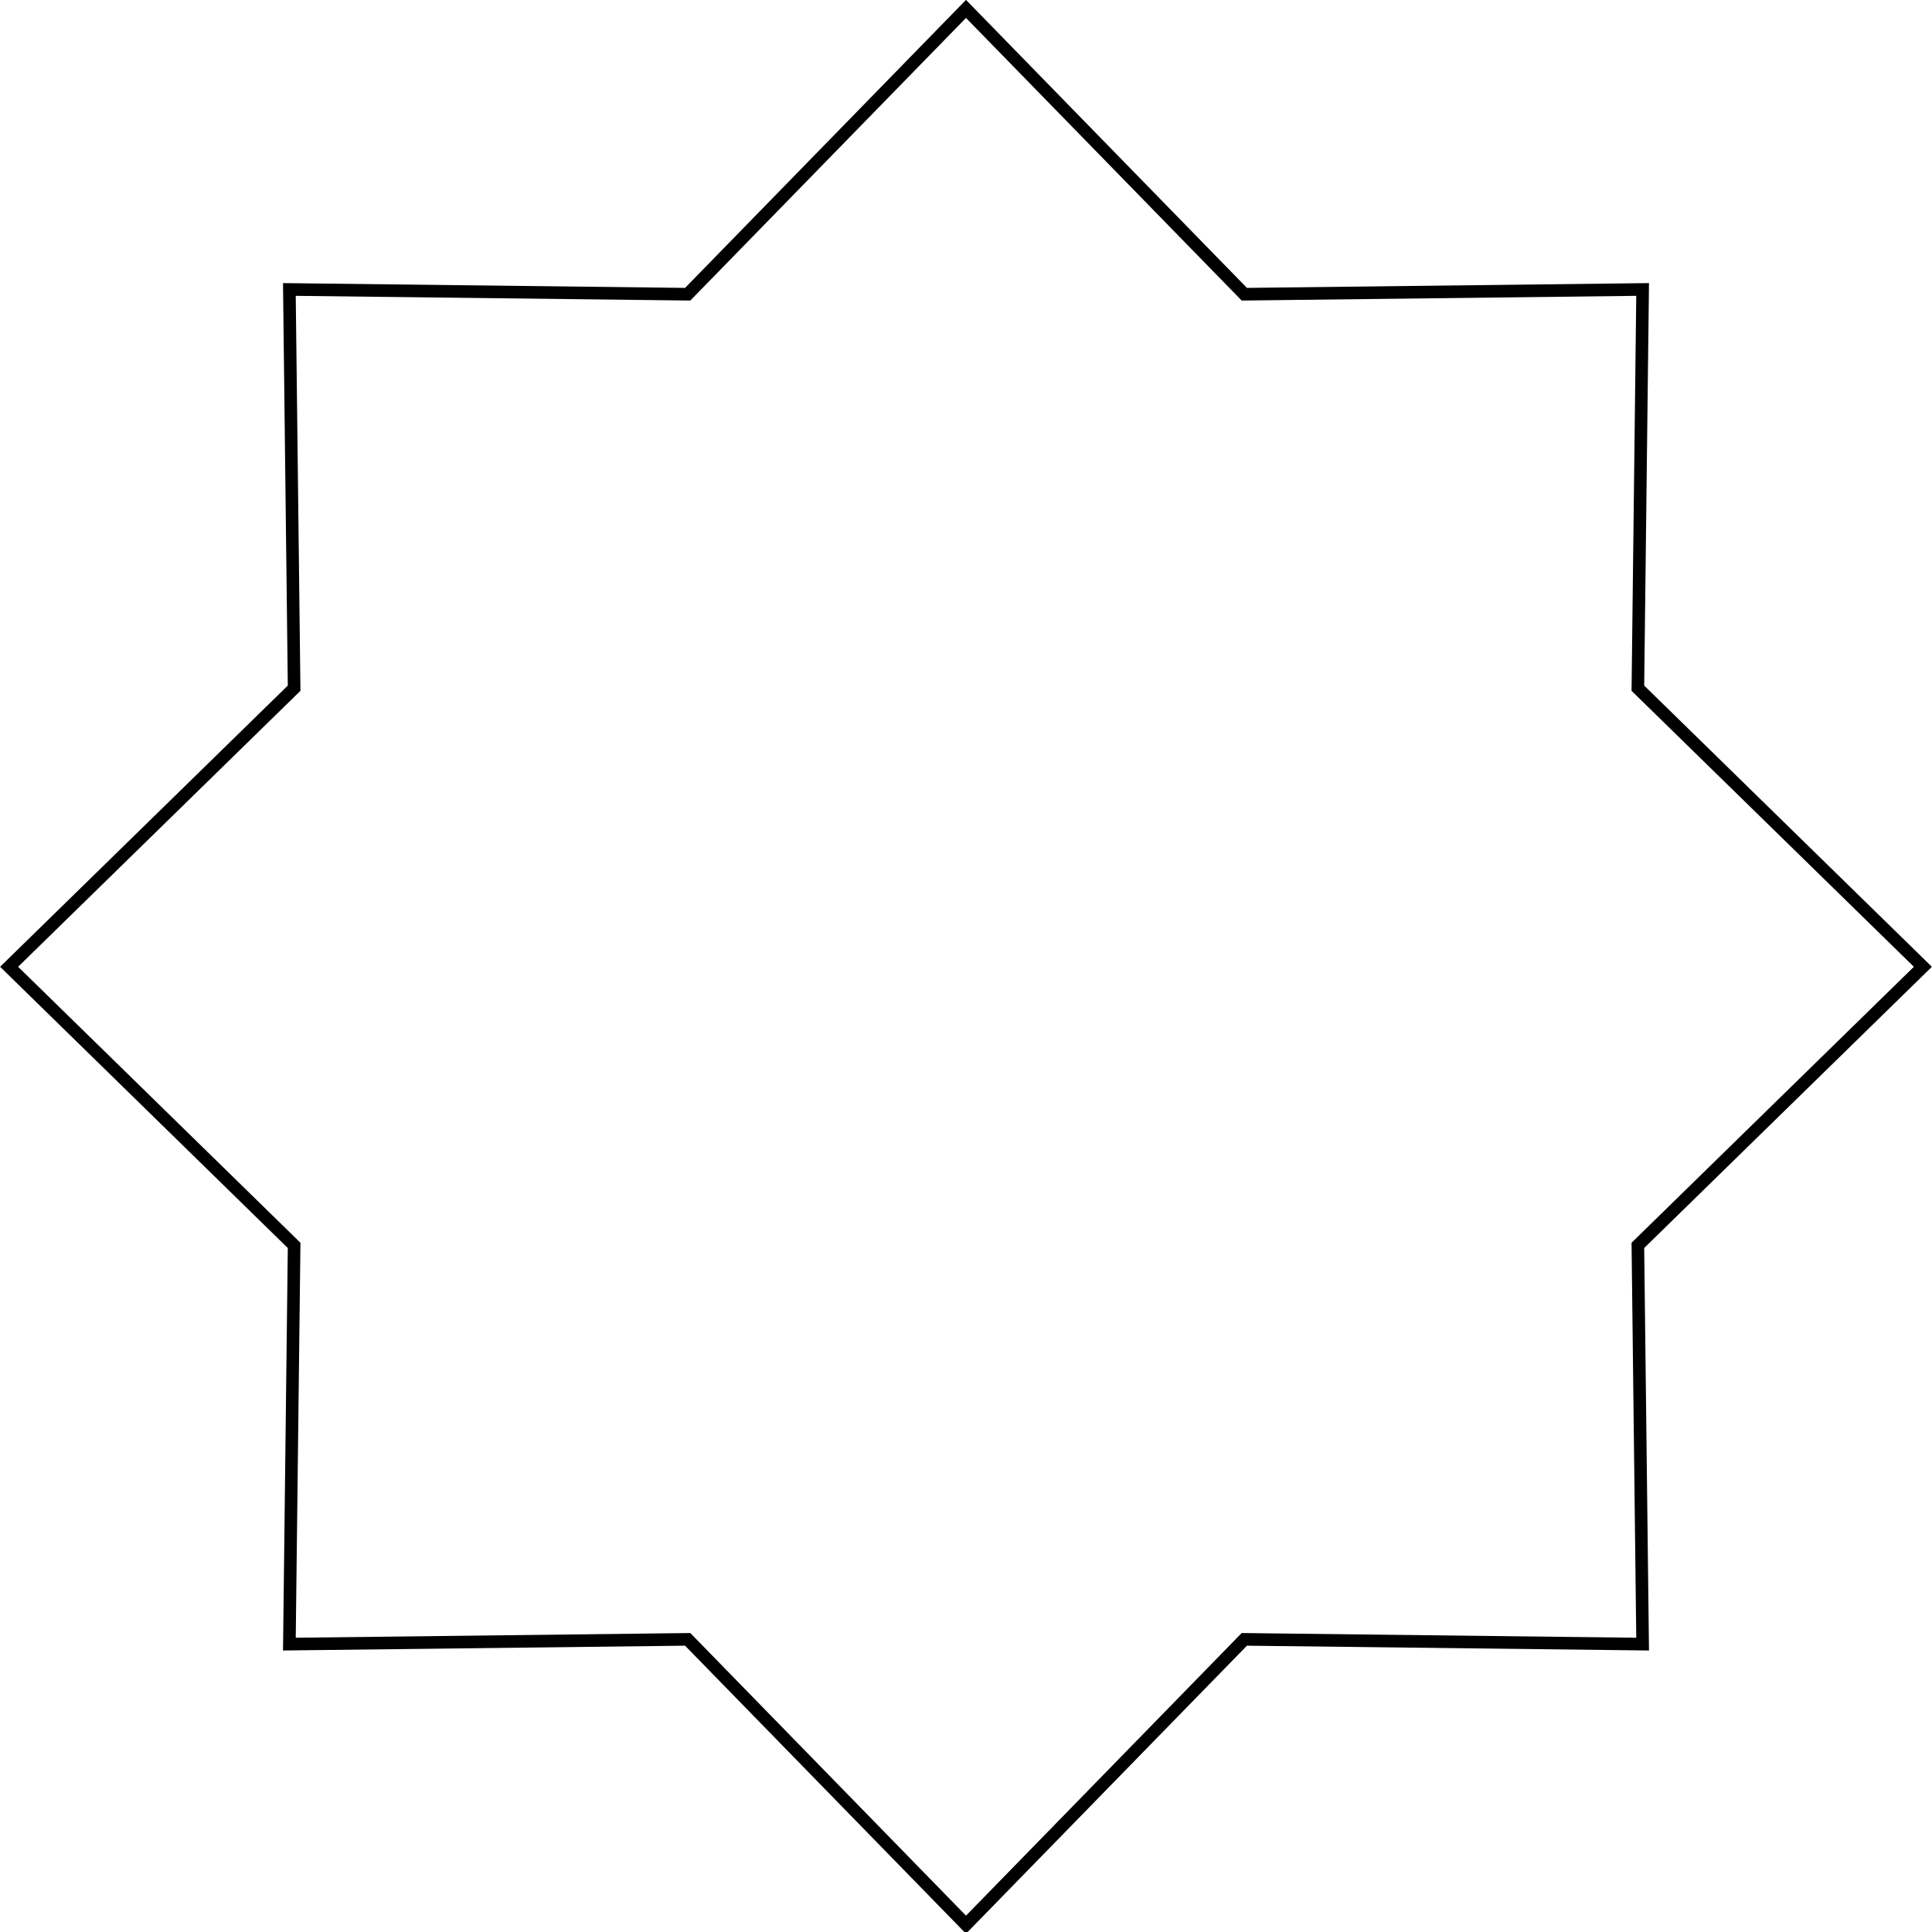
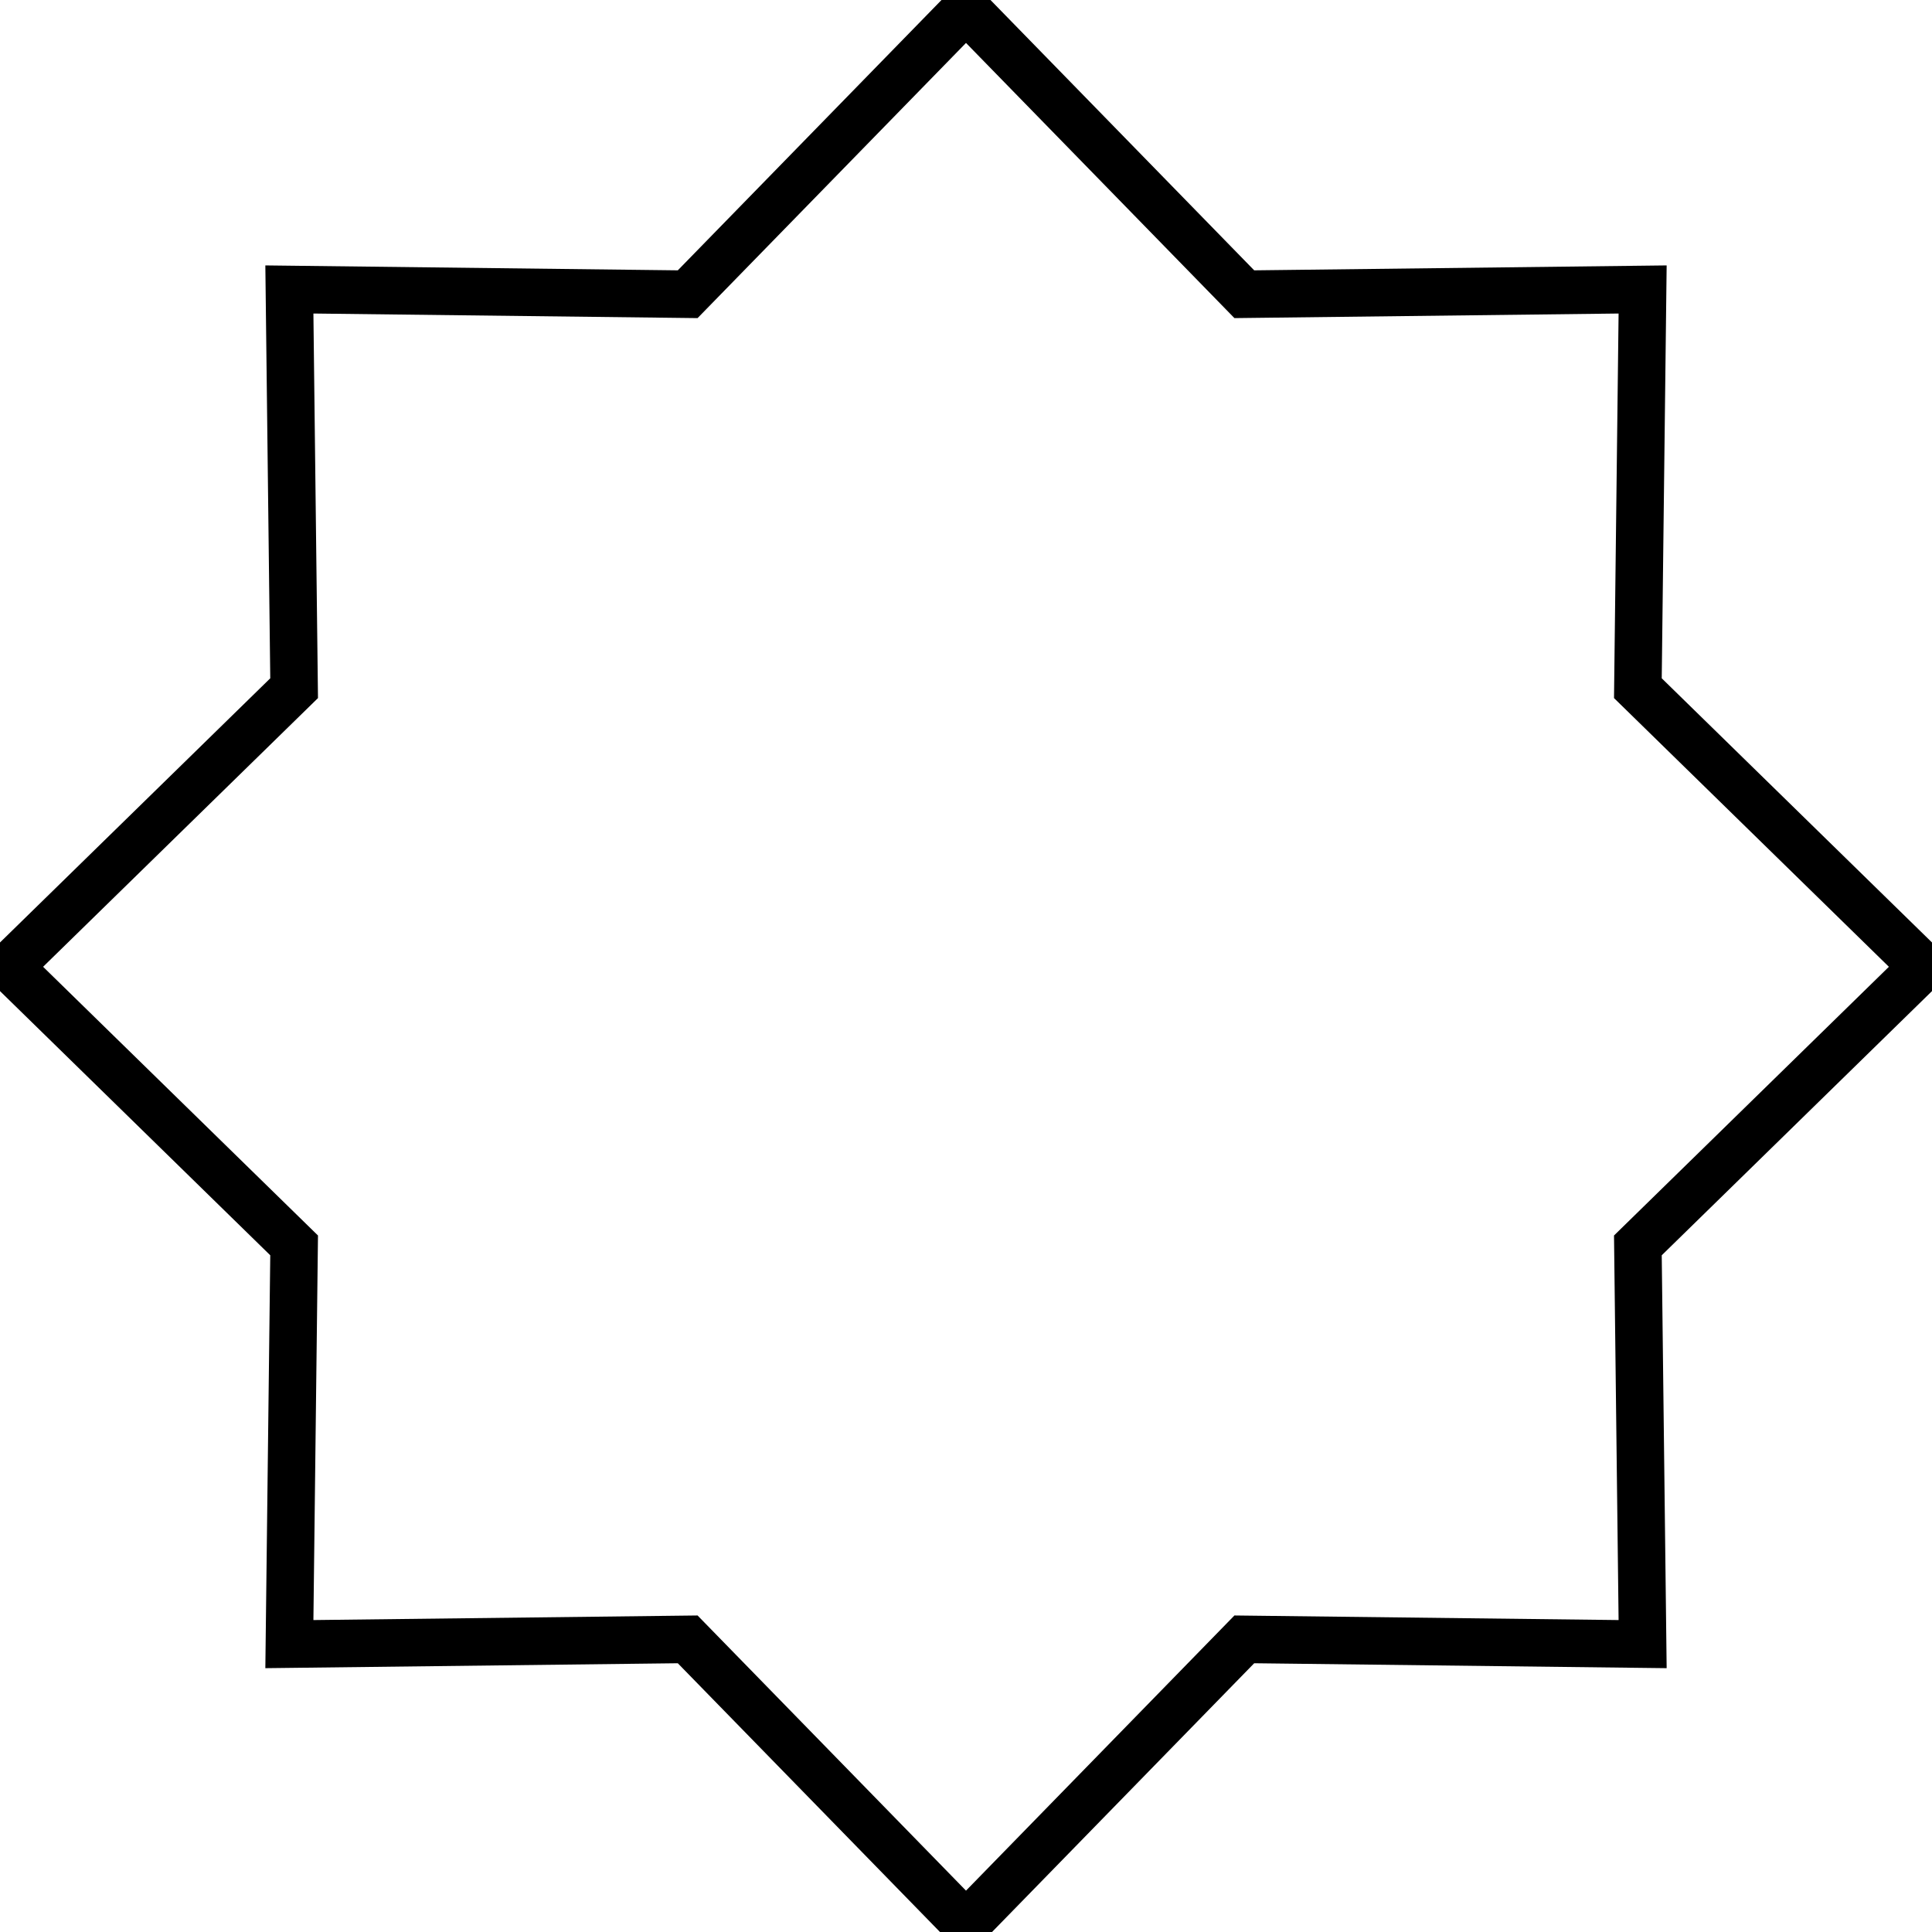
<svg xmlns="http://www.w3.org/2000/svg" width="50mm" height="50mm" viewBox="0 0 50 50" version="1.1" id="svg5">
  <defs id="defs2" />
  <g id="layer1">
-     <path style="fill:none;fill-rule:evenodd;stroke:#000000;stroke-width:0.265;stroke-dasharray:none;paint-order:markers fill stroke" id="path2352" d="m 28.779,35.452 -8.388,-0.1 -5.861,6.002 -5.861,-6.002 -8.388,0.1 0.1,-8.388 -6.002,-5.861 6.002,-5.861 -0.1,-8.388 8.388,0.1 5.861,-6.002 5.861,6.002 8.388,-0.1 -0.1,8.388 6.002,5.861 -6.002,5.861 z" transform="matrix(1.228928,0,0,1.230195,7.14364,-1.063357)" />
+     <path style="fill:none;fill-rule:evenodd;stroke:#000000;stroke-width:1;stroke-dasharray:none;paint-order:markers fill stroke" id="path2352" d="m 28.779,35.452 -8.388,-0.1 -5.861,6.002 -5.861,-6.002 -8.388,0.1 0.1,-8.388 -6.002,-5.861 6.002,-5.861 -0.1,-8.388 8.388,0.1 5.861,-6.002 5.861,6.002 8.388,-0.1 -0.1,8.388 6.002,5.861 -6.002,5.861 z" transform="matrix(1.228928,0,0,1.230195,7.14364,-1.063357)" />
  </g>
</svg>
